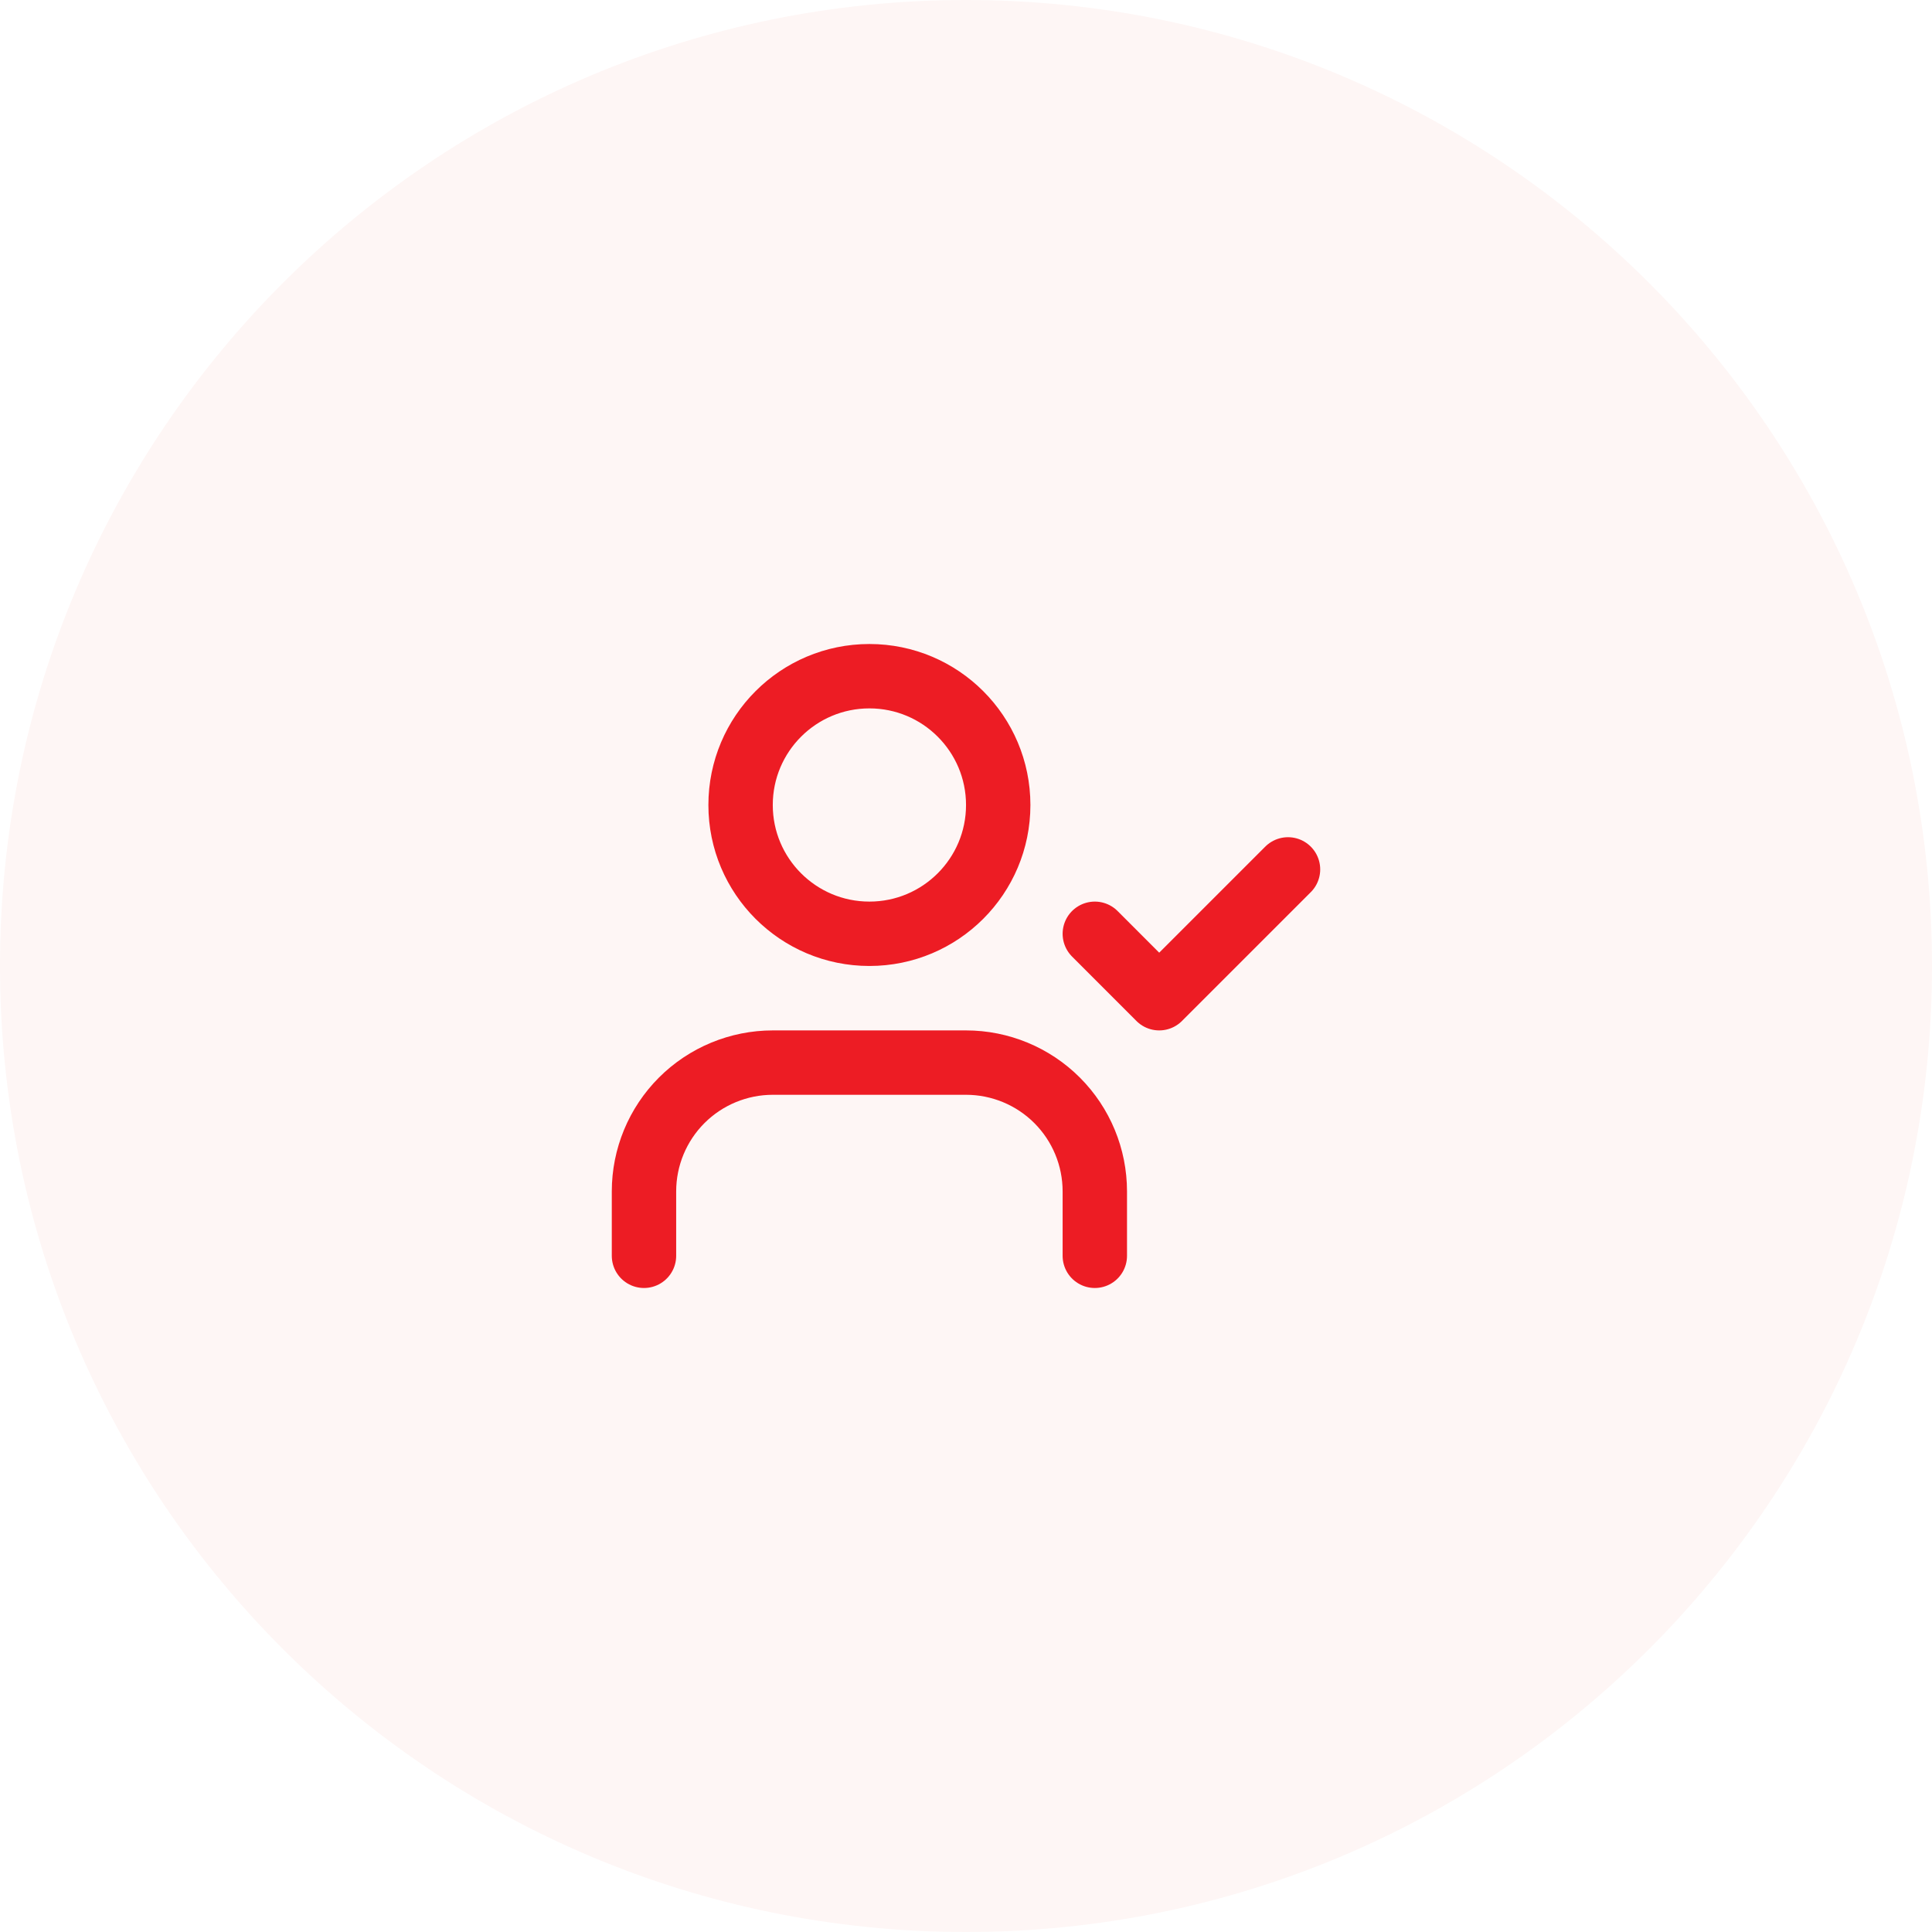
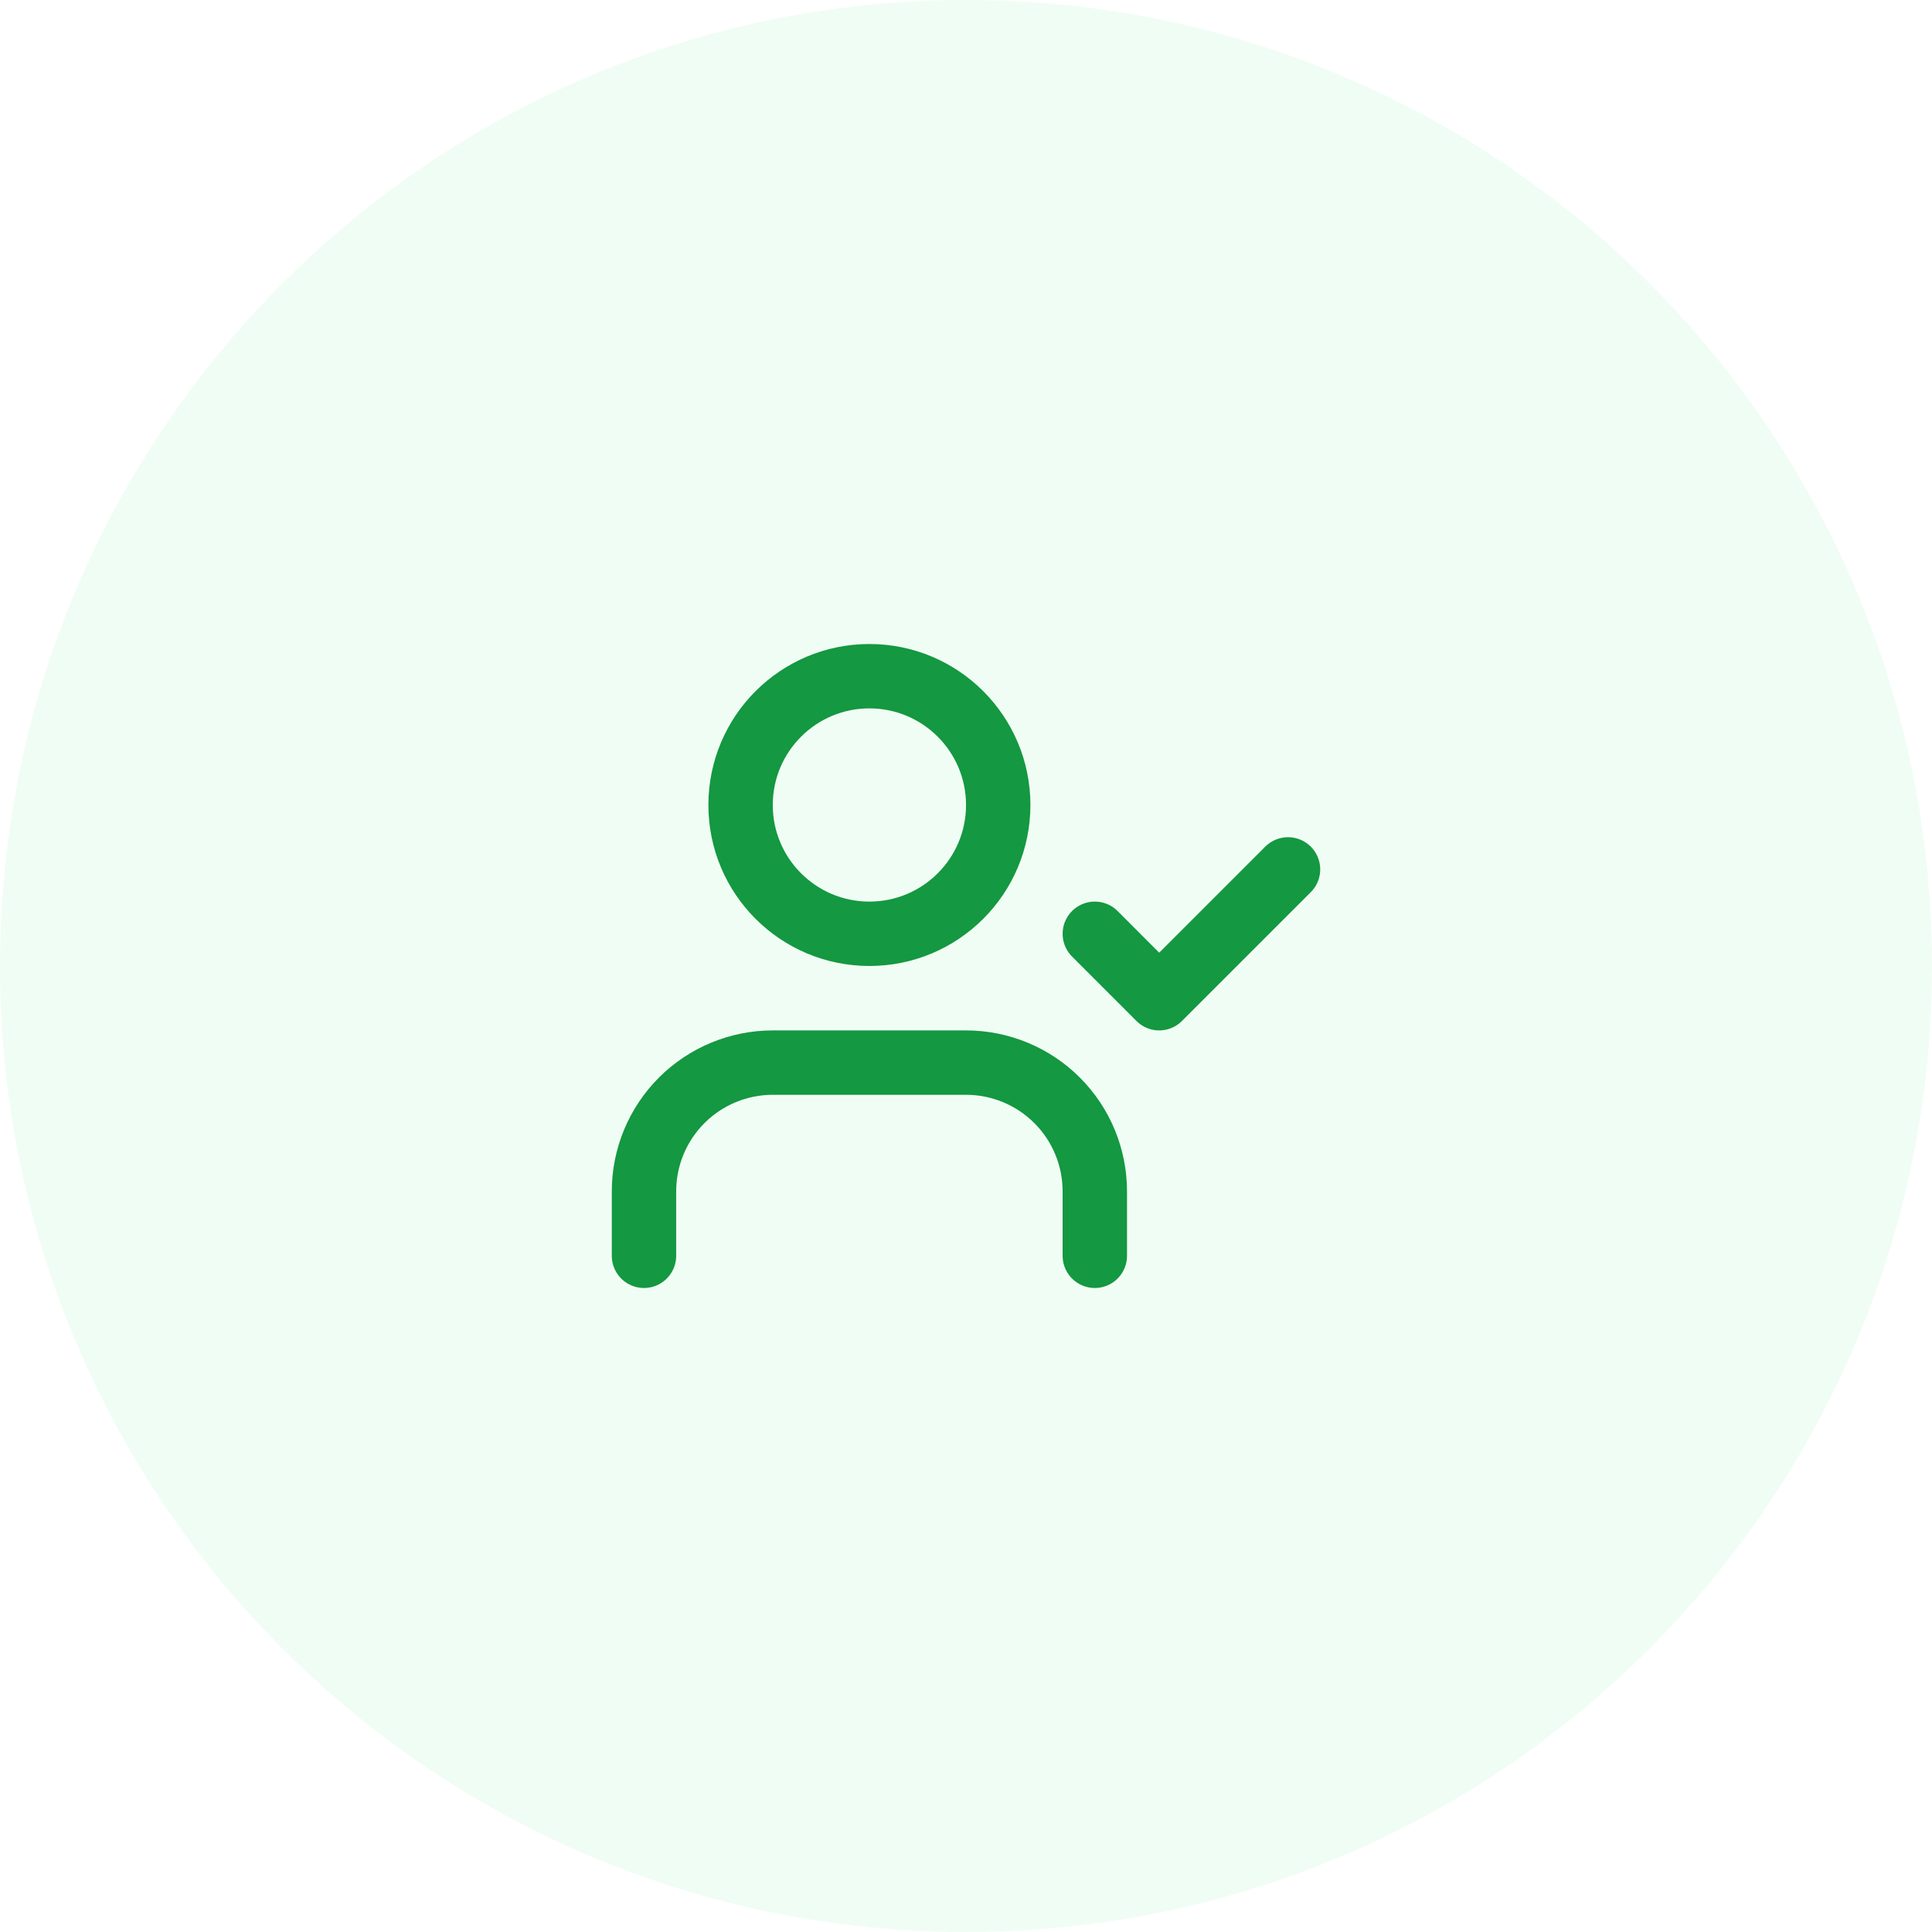
<svg xmlns="http://www.w3.org/2000/svg" preserveAspectRatio="none" overflow="visible" style="display: block;" width="40" height="40" viewBox="0 0 40 40" fill="none">
  <g id="Container">
-     <path d="M0 20C0 8.954 8.954 0 20 0V0C31.046 0 40 8.954 40 20V20C40 31.046 31.046 40 20 40V40C8.954 40 0 31.046 0 20V20Z" fill="#FEF6F5" />
-     <path id="Vector" d="M22.667 19.333L24 20.667L26.667 18M22.667 26V24.667C22.667 23.959 22.386 23.281 21.886 22.781C21.386 22.281 20.707 22 20 22H16C15.293 22 14.614 22.281 14.114 22.781C13.614 23.281 13.333 23.959 13.333 24.667V26M20.667 16.667C20.667 18.139 19.473 19.333 18 19.333C16.527 19.333 15.333 18.139 15.333 16.667C15.333 15.194 16.527 14 18 14C19.473 14 20.667 15.194 20.667 16.667Z" stroke="#ED1C24" stroke-width="1.333" stroke-linecap="round" stroke-linejoin="round" />
+     <path d="M0 20C0 8.954 8.954 0 20 0V0C31.046 0 40 8.954 40 20V20C40 31.046 31.046 40 20 40V40C8.954 40 0 31.046 0 20V20Z" fill="#f0fdf4" />
+     <path id="Vector" d="M22.667 19.333L24 20.667L26.667 18M22.667 26V24.667C22.667 23.959 22.386 23.281 21.886 22.781C21.386 22.281 20.707 22 20 22H16C15.293 22 14.614 22.281 14.114 22.781C13.614 23.281 13.333 23.959 13.333 24.667V26M20.667 16.667C20.667 18.139 19.473 19.333 18 19.333C16.527 19.333 15.333 18.139 15.333 16.667C15.333 15.194 16.527 14 18 14C19.473 14 20.667 15.194 20.667 16.667Z" stroke="#149841" stroke-width="1.333" stroke-linecap="round" stroke-linejoin="round" />
  </g>
</svg>
